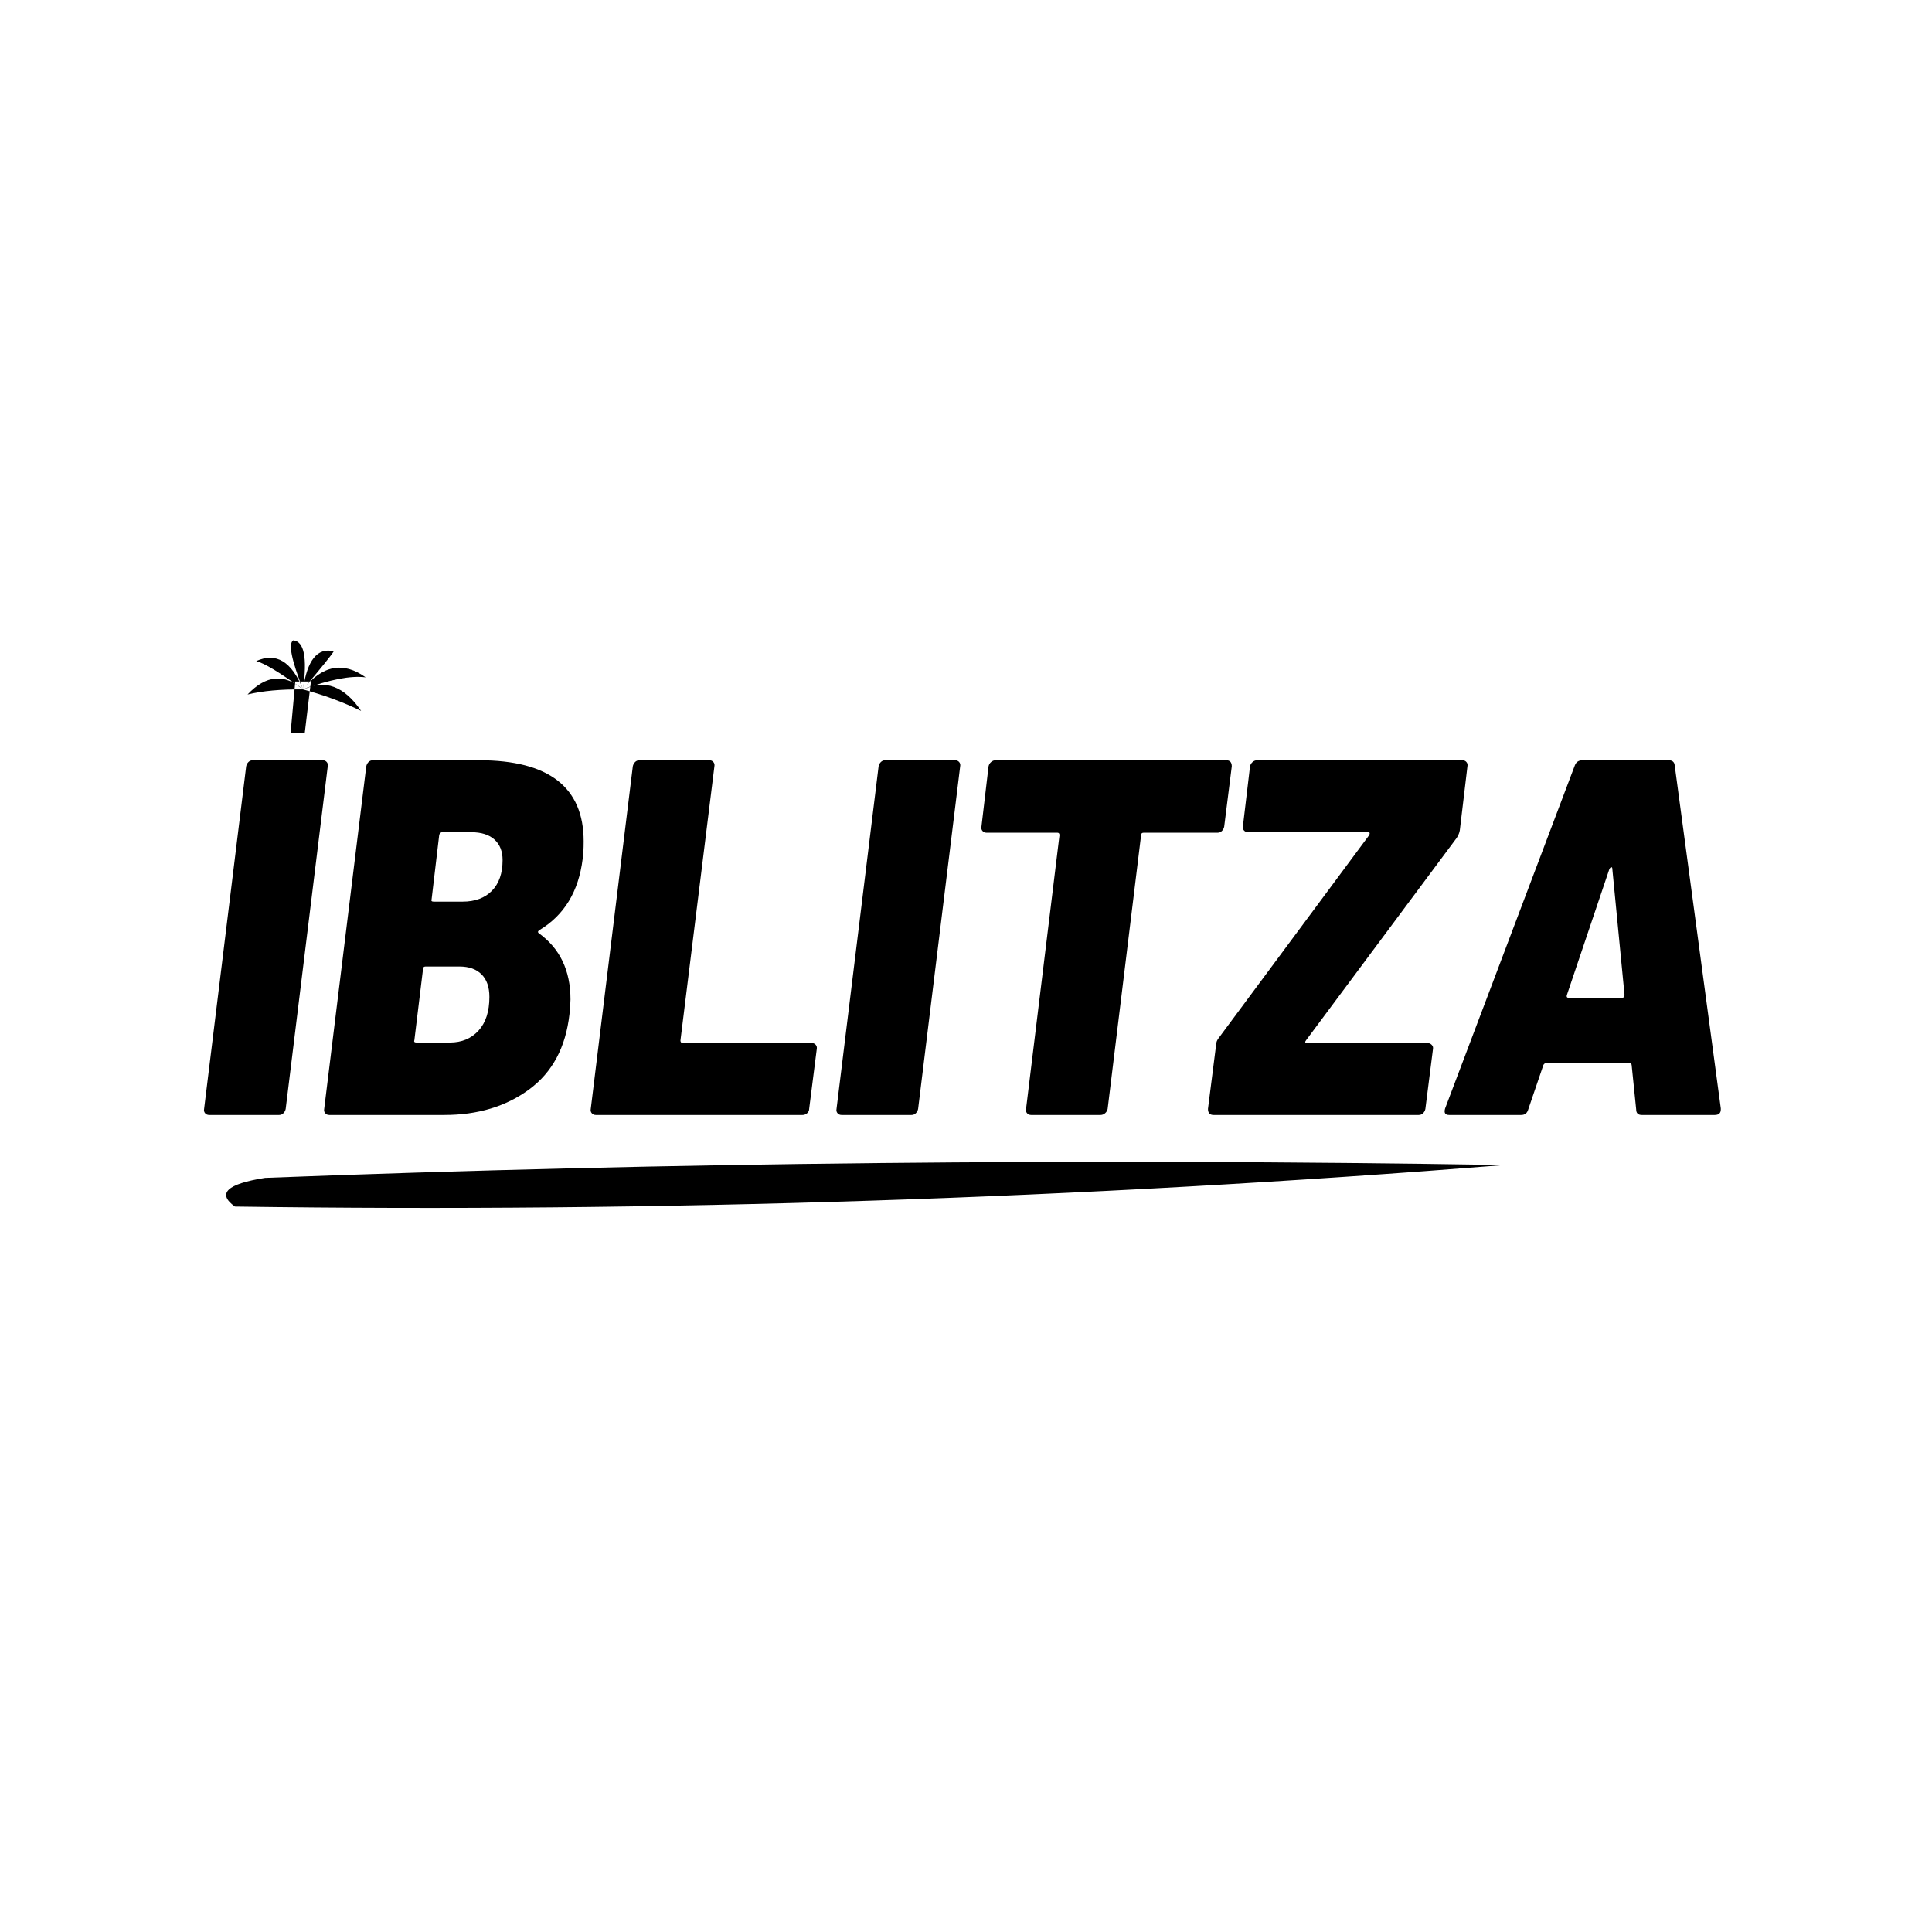
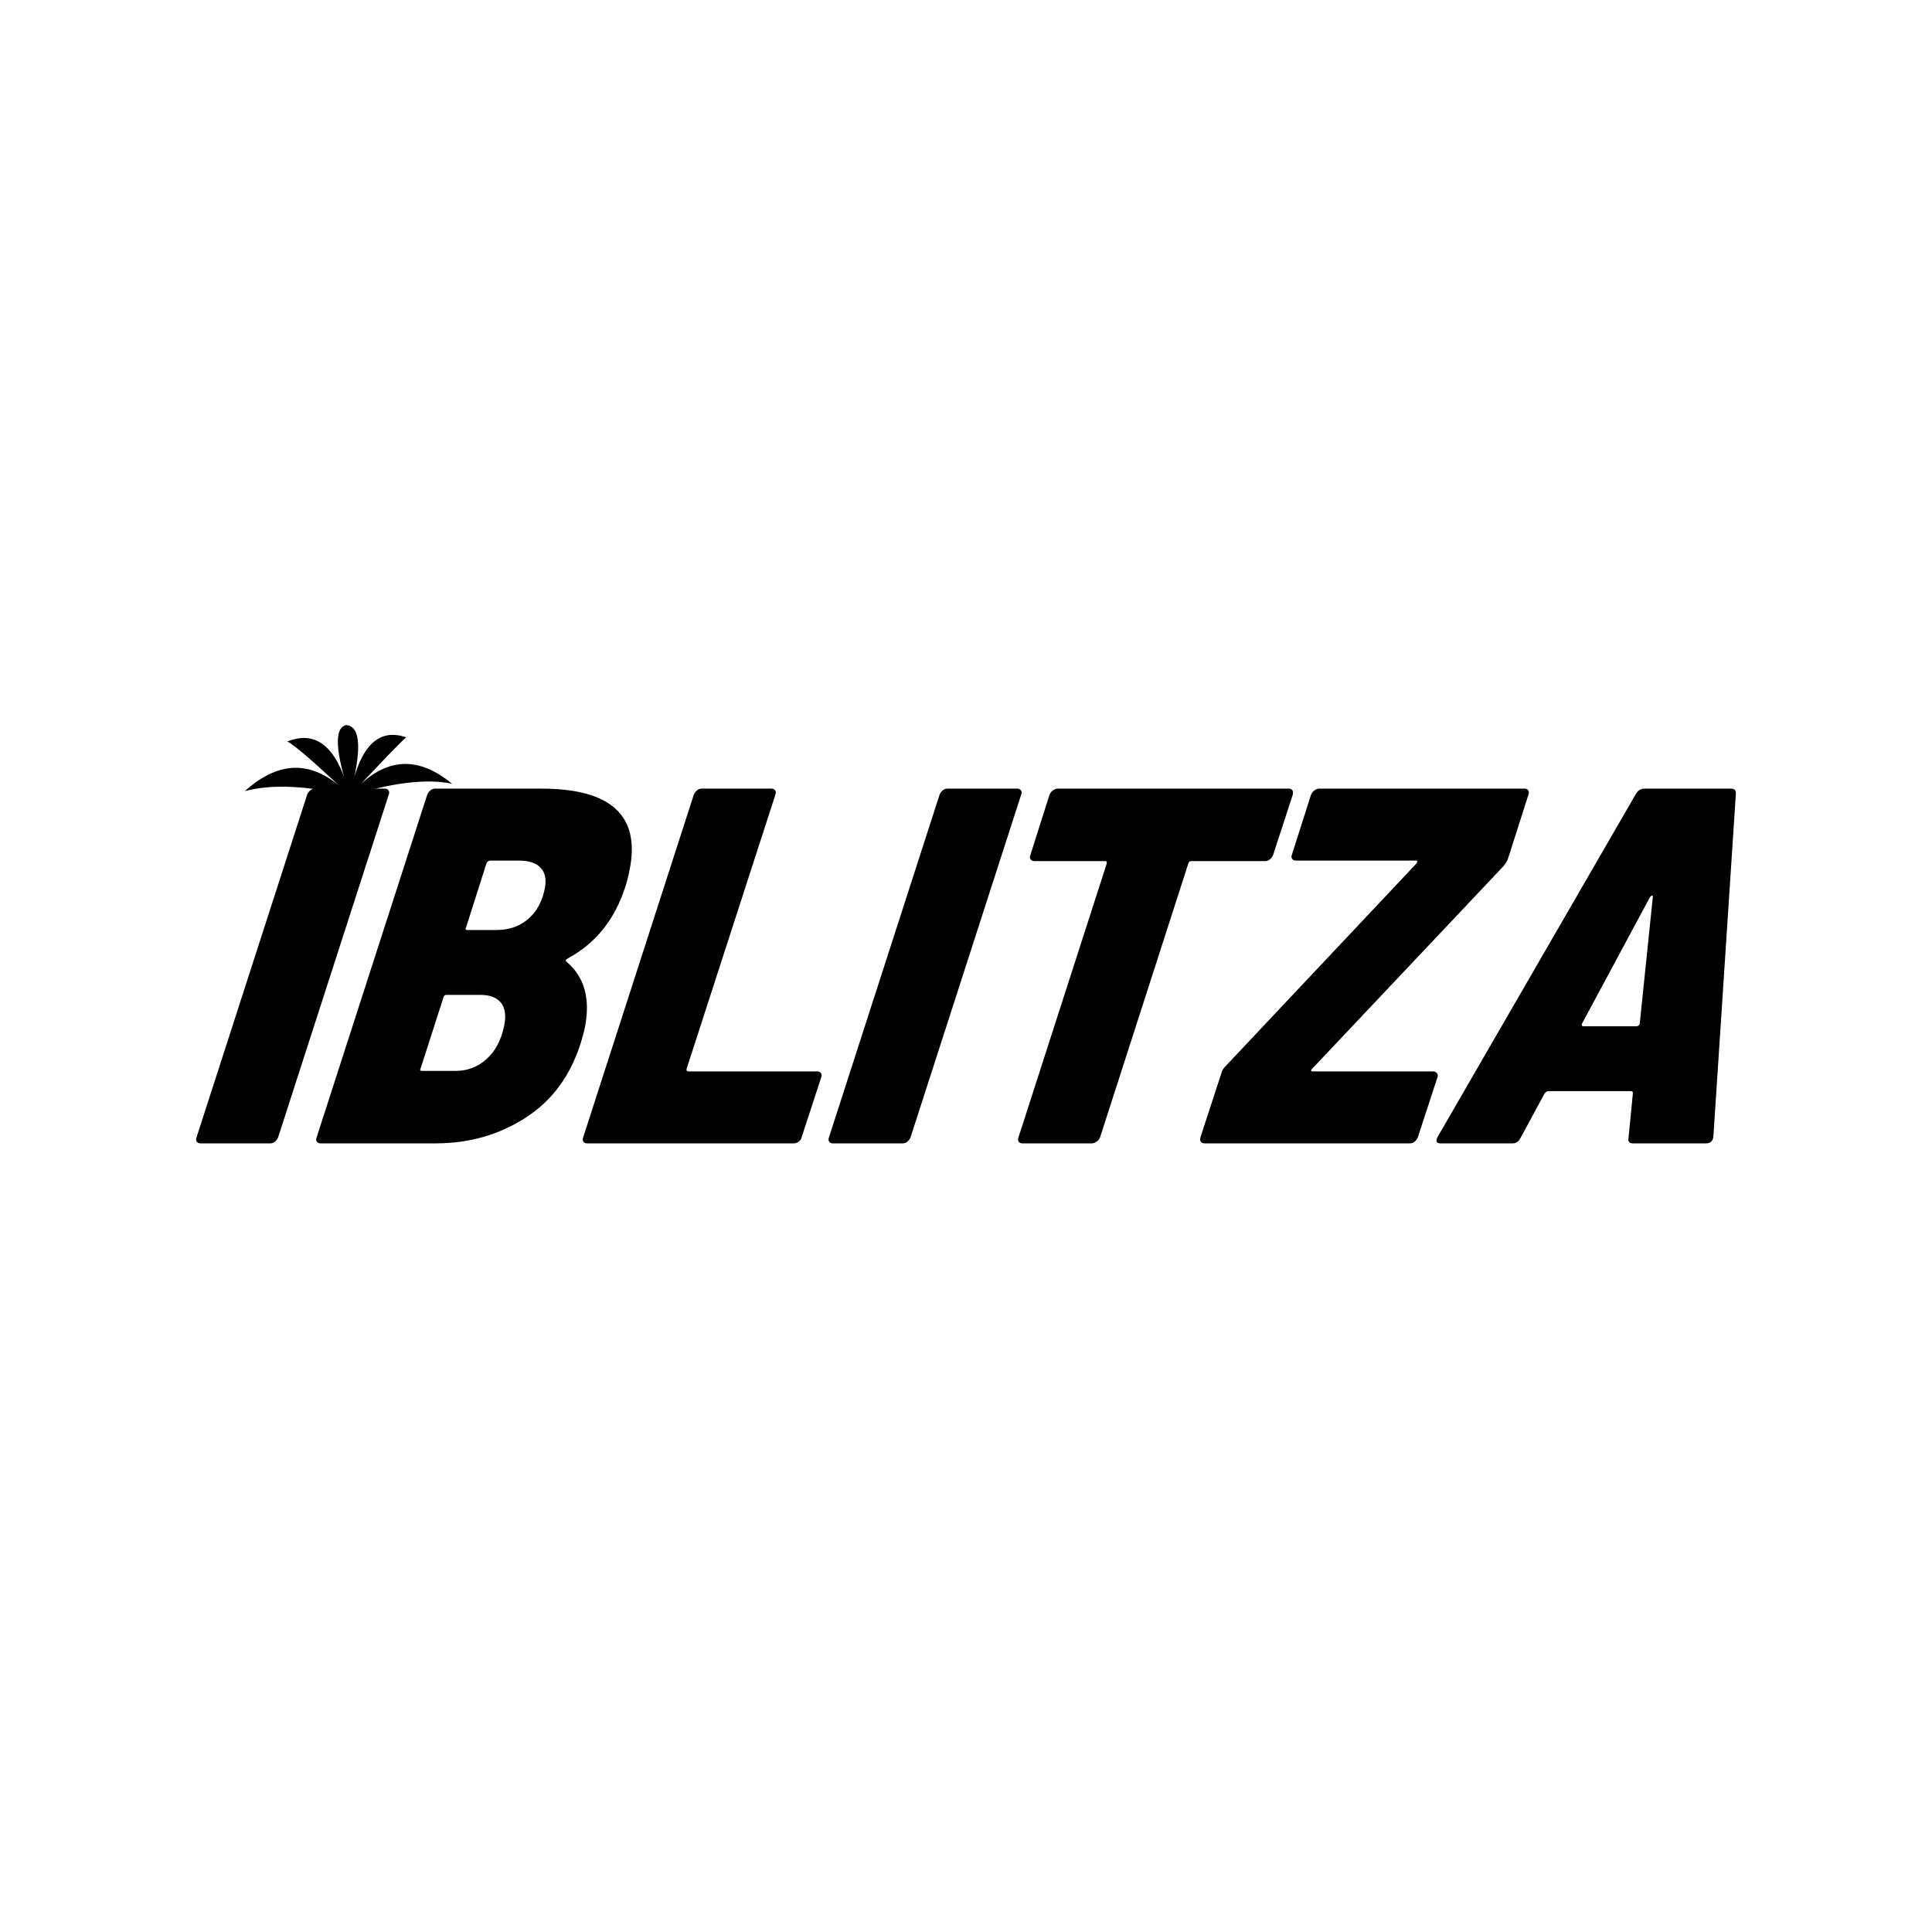
<svg xmlns="http://www.w3.org/2000/svg" viewBox="0 0 1024 1024" width="1024" height="1024">
  <defs />
  <rect width="1024" height="1024" fill="#ffffff" />
-   <path d="M160.6,365.4 Q164.1,340.2 155.4,339.4 Q151.4,342.0 160.6,365.4Z M160.6,365.4 Q175.2,348.1 176.9,345.2 Q163.9,342.1 160.6,365.4Z M160.6,365.4 Q181.9,357.5 193.8,359.0 Q175.9,346.2 160.6,365.4Z M160.6,365.4 Q177.1,369.8 191.4,376.8 Q178.0,357.1 160.6,365.4Z M160.6,365.4 Q151.6,343.2 135.8,350.4 Q142.4,352.1 160.6,365.4Z M160.6,365.4 Q145.8,352.6 131.2,368.1 Q143.1,365.2 160.6,365.4Z M156.5,361.2 L164.8,361.2 L161.5,388.7 L154.0,388.7Z" fill="#000000" />
-   <path d="M108.18 587.74 130.47 406.18Q130.74 404.83 131.68 403.89Q132.62 402.95 133.96 402.95H171.03Q172.37 402.95 173.18 403.89Q173.98 404.83 173.71 406.18L151.42 587.74Q151.15 589.08 150.21 590.02Q149.27 590.96 147.93 590.96H110.86Q109.52 590.96 108.71 590.02Q107.91 589.08 108.18 587.74ZM235.49 590.96H174.52Q173.18 590.96 172.37 590.02Q171.56 589.08 171.83 587.74L194.13 406.18Q194.39 404.83 195.33 403.89Q196.27 402.95 197.62 402.95H254.02Q309.35 402.95 309.35 445.93Q309.35 452.10 308.81 455.33Q305.59 481.11 285.98 492.93Q284.64 493.74 285.45 494.54Q302.37 506.63 302.37 529.73Q302.37 532.14 301.83 537.52Q298.88 563.84 280.48 577.40Q262.08 590.96 235.49 590.96ZM232.80 442.44 228.77 476.55Q228.24 477.89 229.85 477.89H245.16Q255.10 477.89 260.74 472.11Q266.38 466.34 266.38 455.87Q266.38 448.88 262.08 444.99Q257.78 441.09 249.72 441.09H234.41Q233.34 441.09 232.80 442.44ZM259.39 528.38Q259.39 520.59 255.23 516.43Q251.07 512.27 243.55 512.27H225.55Q224.21 512.27 224.21 513.61L219.64 551.21Q219.10 552.56 220.72 552.56H238.44Q247.84 552.56 253.62 546.25Q259.39 539.93 259.39 528.38ZM313.11 587.74 335.40 406.18Q335.67 404.83 336.61 403.89Q337.55 402.95 338.89 402.95H375.96Q377.30 402.95 378.11 403.89Q378.91 404.83 378.65 406.18L360.65 551.48Q360.65 552.83 361.99 552.83H430.21Q431.56 552.83 432.36 553.77Q433.17 554.71 432.90 556.05L428.87 587.74Q428.87 589.08 427.80 590.02Q426.72 590.96 425.38 590.96H315.80Q314.45 590.96 313.65 590.02Q312.84 589.08 313.11 587.74ZM443.38 587.74 465.67 406.18Q465.94 404.83 466.88 403.89Q467.82 402.95 469.16 402.95H506.23Q507.57 402.95 508.37 403.89Q509.18 404.83 508.91 406.18L486.62 587.74Q486.35 589.08 485.41 590.02Q484.47 590.96 483.13 590.96H446.06Q444.72 590.96 443.91 590.02Q443.11 589.08 443.38 587.74ZM652.87 406.18 648.85 438.14Q648.58 439.48 647.64 440.42Q646.70 441.36 645.35 441.36H606.14Q604.80 441.36 604.80 442.70L587.07 587.74Q586.80 589.08 585.73 590.02Q584.65 590.96 583.31 590.96H546.51Q545.17 590.96 544.36 590.02Q543.56 589.08 543.83 587.74L561.55 442.70Q561.55 441.36 560.48 441.36H522.88Q521.53 441.36 520.73 440.42Q519.92 439.48 520.19 438.14L523.95 406.18Q524.22 404.83 525.30 403.89Q526.37 402.95 527.71 402.95H649.92Q652.87 402.95 652.87 406.18ZM640.25 587.74 644.55 553.90Q644.55 551.75 646.16 549.87L725.66 442.70Q726.47 441.09 725.12 441.09H661.47Q660.13 441.09 659.32 440.15Q658.51 439.21 658.78 437.87L662.54 406.18Q662.81 404.83 663.89 403.89Q664.96 402.95 666.30 402.95H775.08Q776.43 402.95 777.23 403.89Q778.04 404.83 777.77 406.18L773.74 440.02Q773.47 441.90 772.13 444.05L692.36 551.21Q691.01 552.83 692.89 552.83H756.55Q757.89 552.83 758.83 553.77Q759.77 554.71 759.50 556.05L755.48 587.74Q755.21 589.08 754.27 590.02Q753.33 590.96 751.98 590.96H643.21Q640.25 590.96 640.25 587.74ZM867.21 588.01 864.79 564.37Q864.52 563.30 863.72 563.30H819.67Q818.86 563.30 818.06 564.37L810.00 588.01Q809.19 590.96 806.24 590.96H768.10Q764.88 590.96 765.95 587.47L834.71 405.64Q835.78 402.95 838.74 402.95H884.40Q887.35 402.95 887.62 405.64L912.06 587.47V588.01Q912.06 590.96 908.84 590.96H870.16Q867.21 590.96 867.21 588.01ZM831.75 528.92H859.42Q861.03 528.92 861.03 527.31L854.58 460.70Q854.58 459.63 854.05 459.63Q853.51 459.63 852.97 460.70L830.41 527.58Q830.14 528.92 831.75 528.92Z" fill="#000000" />
-   <path d="M124.5,639.5 Q110.1,629.1 140.5,624.3 Q460.9,612.0 797.3,617.5 Q460.9,644.3 124.5,639.5Z" fill="#000000" />
+   <path d="M185.4,421.8 Q195.1,385.5 183.6,384.3 Q173.7,386.2 185.4,421.8Z M185.4,421.8 Q211.0,394.4 215.3,390.8 Q192.8,383.0 185.4,421.8Z M185.4,421.8 Q219.6,411.2 239.6,415.4 Q210.8,391.6 185.4,421.8Z M185.4,421.8 Q175.9,383.6 152.3,393.0 Q158.5,396.2 185.4,421.8Z M185.4,421.8 Q158.5,393.4 129.8,419.3 Q151.2,413.6 185.4,421.8Z" fill="#000000" />
+   <path d="M104.18 602.78 162.79 421.22Q163.33 419.87 164.45 418.93Q165.58 417.99 166.92 417.99H203.99Q205.33 417.99 205.95 418.93Q206.57 419.87 206.03 421.22L147.42 602.78Q146.89 604.13 145.76 605.07Q144.63 606.01 143.29 606.01H106.22Q104.88 606.01 104.26 605.07Q103.64 604.13 104.18 602.78ZM230.85 606.01H169.88Q168.54 606.01 167.92 605.07Q167.30 604.13 167.84 602.78L226.44 421.22Q226.98 419.87 228.11 418.93Q229.24 417.99 230.58 417.99H286.98Q342.31 417.99 333.72 460.97Q332.48 467.15 331.30 470.37Q322.92 496.15 300.95 507.97Q299.45 508.78 300.09 509.58Q314.59 521.67 309.97 544.77Q309.49 547.19 307.88 552.56Q299.66 578.88 278.55 592.44Q257.44 606.01 230.85 606.01ZM257.87 457.48 247.02 491.59Q246.21 492.93 247.82 492.93H263.13Q273.07 492.93 279.87 487.16Q286.66 481.38 288.76 470.91Q290.15 463.92 286.63 460.03Q283.12 456.13 275.06 456.13H259.75Q258.67 456.13 257.87 457.48ZM267.27 543.42Q268.83 535.64 265.50 531.47Q262.17 527.31 254.65 527.31H236.65Q235.31 527.31 235.04 528.65L222.95 566.25Q222.15 567.60 223.76 567.60H241.48Q250.88 567.60 257.92 561.29Q264.96 554.97 267.27 543.42ZM309.11 602.78 367.72 421.22Q368.26 419.87 369.39 418.93Q370.51 417.99 371.86 417.99H408.92Q410.27 417.99 410.88 418.93Q411.50 419.87 410.96 421.22L363.91 566.52Q363.64 567.87 364.98 567.87H433.20Q434.55 567.87 435.16 568.81Q435.78 569.75 435.24 571.09L424.88 602.78Q424.61 604.13 423.35 605.07Q422.08 606.01 420.74 606.01H311.16Q309.81 606.01 309.20 605.07Q308.58 604.13 309.11 602.78ZM439.38 602.78 497.99 421.22Q498.52 419.87 499.65 418.93Q500.78 417.99 502.12 417.99H539.19Q540.53 417.99 541.15 418.93Q541.77 419.87 541.23 421.22L482.62 602.78Q482.09 604.13 480.96 605.07Q479.83 606.01 478.49 606.01H441.42Q440.08 606.01 439.46 605.07Q438.84 604.13 439.38 602.78ZM685.19 421.22 674.77 453.18Q674.23 454.52 673.11 455.46Q671.98 456.40 670.63 456.40H631.42Q630.08 456.40 629.81 457.75L583.07 602.78Q582.54 604.13 581.28 605.07Q580.01 606.01 578.67 606.01H541.87Q540.53 606.01 539.91 605.07Q539.29 604.13 539.83 602.78L586.57 457.75Q586.83 456.40 585.76 456.40H548.16Q546.82 456.40 546.20 455.46Q545.58 454.52 546.12 453.18L556.27 421.22Q556.81 419.87 558.07 418.93Q559.33 417.99 560.67 417.99H682.88Q685.84 417.99 685.19 421.22ZM636.26 602.78 647.32 568.94Q647.75 566.79 649.74 564.91L750.67 457.75Q751.80 456.13 750.46 456.13H686.80Q685.46 456.13 684.84 455.19Q684.23 454.25 684.76 452.91L694.86 421.22Q695.40 419.87 696.66 418.93Q697.92 417.99 699.27 417.99H808.04Q809.39 417.99 810.00 418.93Q810.62 419.87 810.09 421.22L799.29 455.06Q798.64 456.94 796.87 459.09L695.67 566.25Q694.00 567.87 695.88 567.87H759.54Q760.88 567.87 761.63 568.81Q762.38 569.75 761.85 571.09L751.48 602.78Q750.94 604.13 749.81 605.07Q748.69 606.01 747.34 606.01H638.57Q635.61 606.01 636.26 602.78ZM863.16 603.05 865.47 579.42Q865.41 578.34 864.61 578.34H820.56Q819.75 578.34 818.73 579.42L805.95 603.05Q804.55 606.01 801.60 606.01H763.46Q760.24 606.01 762.01 602.51L867.13 420.68Q868.75 417.99 871.70 417.99H917.36Q920.31 417.99 920.05 420.68L908.12 602.51L908.01 603.05Q907.42 606.01 904.20 606.01H865.52Q862.57 606.01 863.16 603.05ZM839.52 543.96H867.19Q868.80 543.96 869.12 542.35L876.00 475.74Q876.21 474.67 875.67 474.67Q875.14 474.67 874.39 475.74L838.45 542.62Q837.91 543.96 839.52 543.96Z" fill="#000000" />
</svg>
